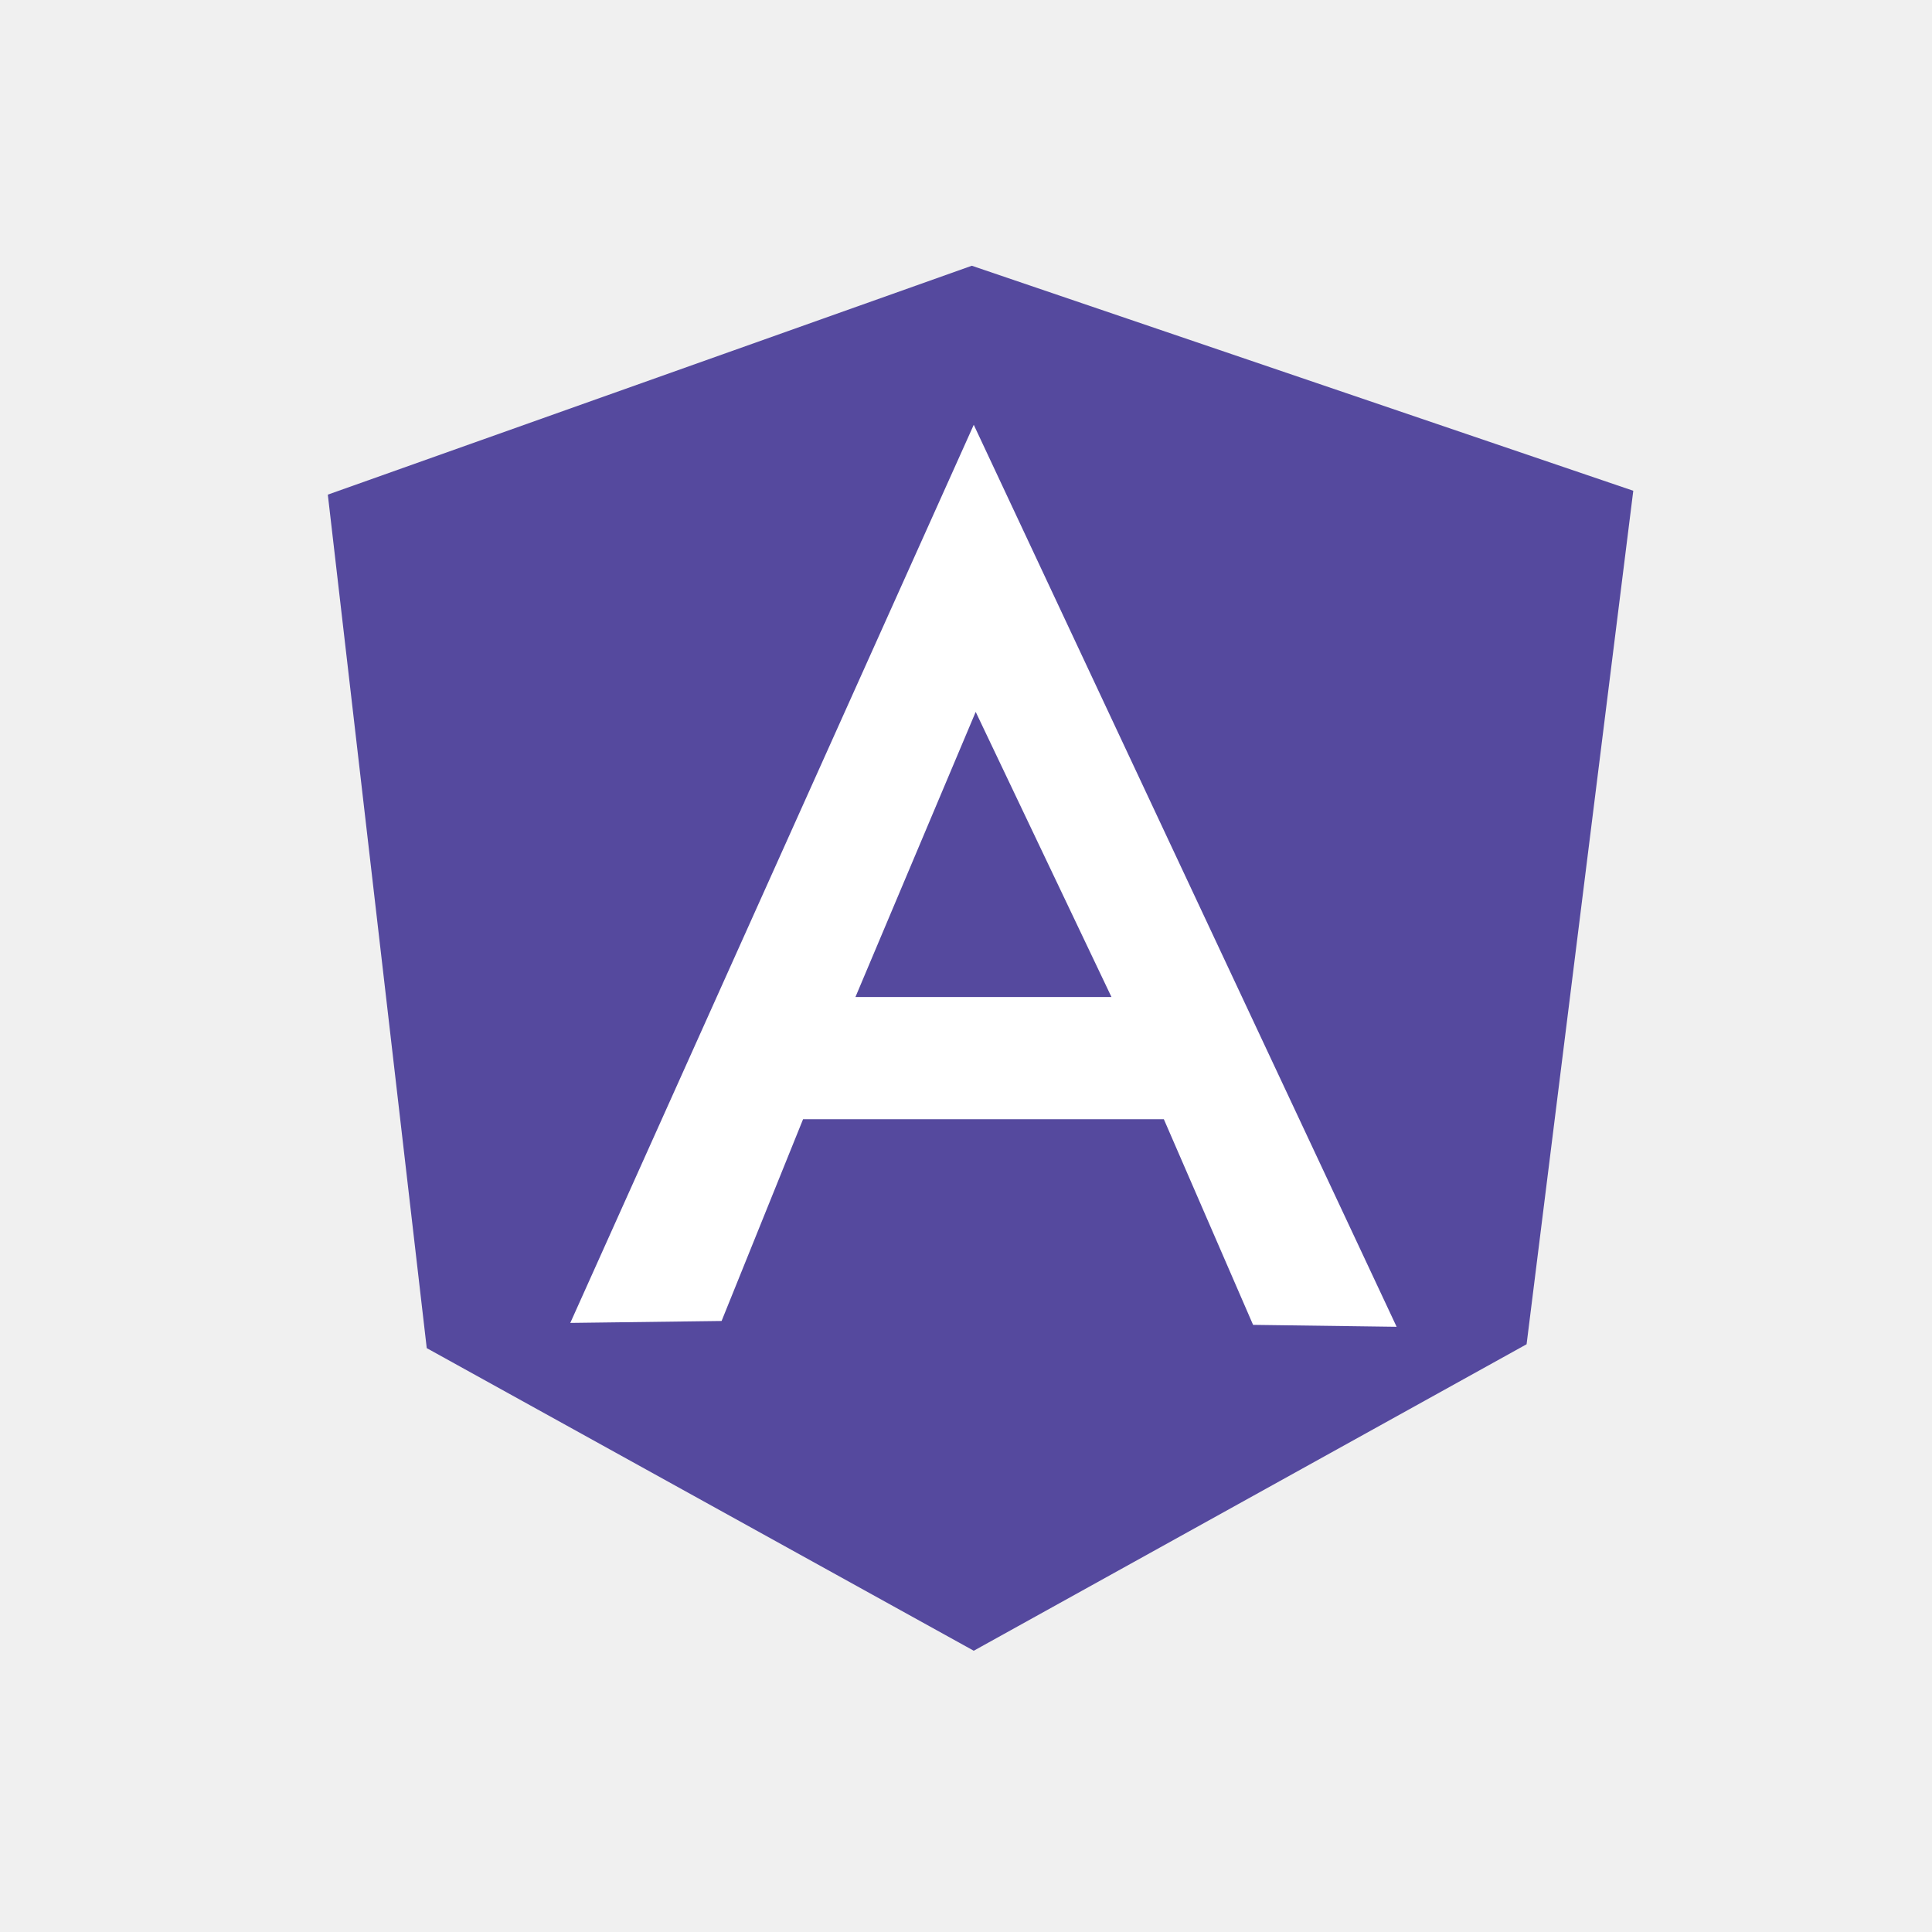
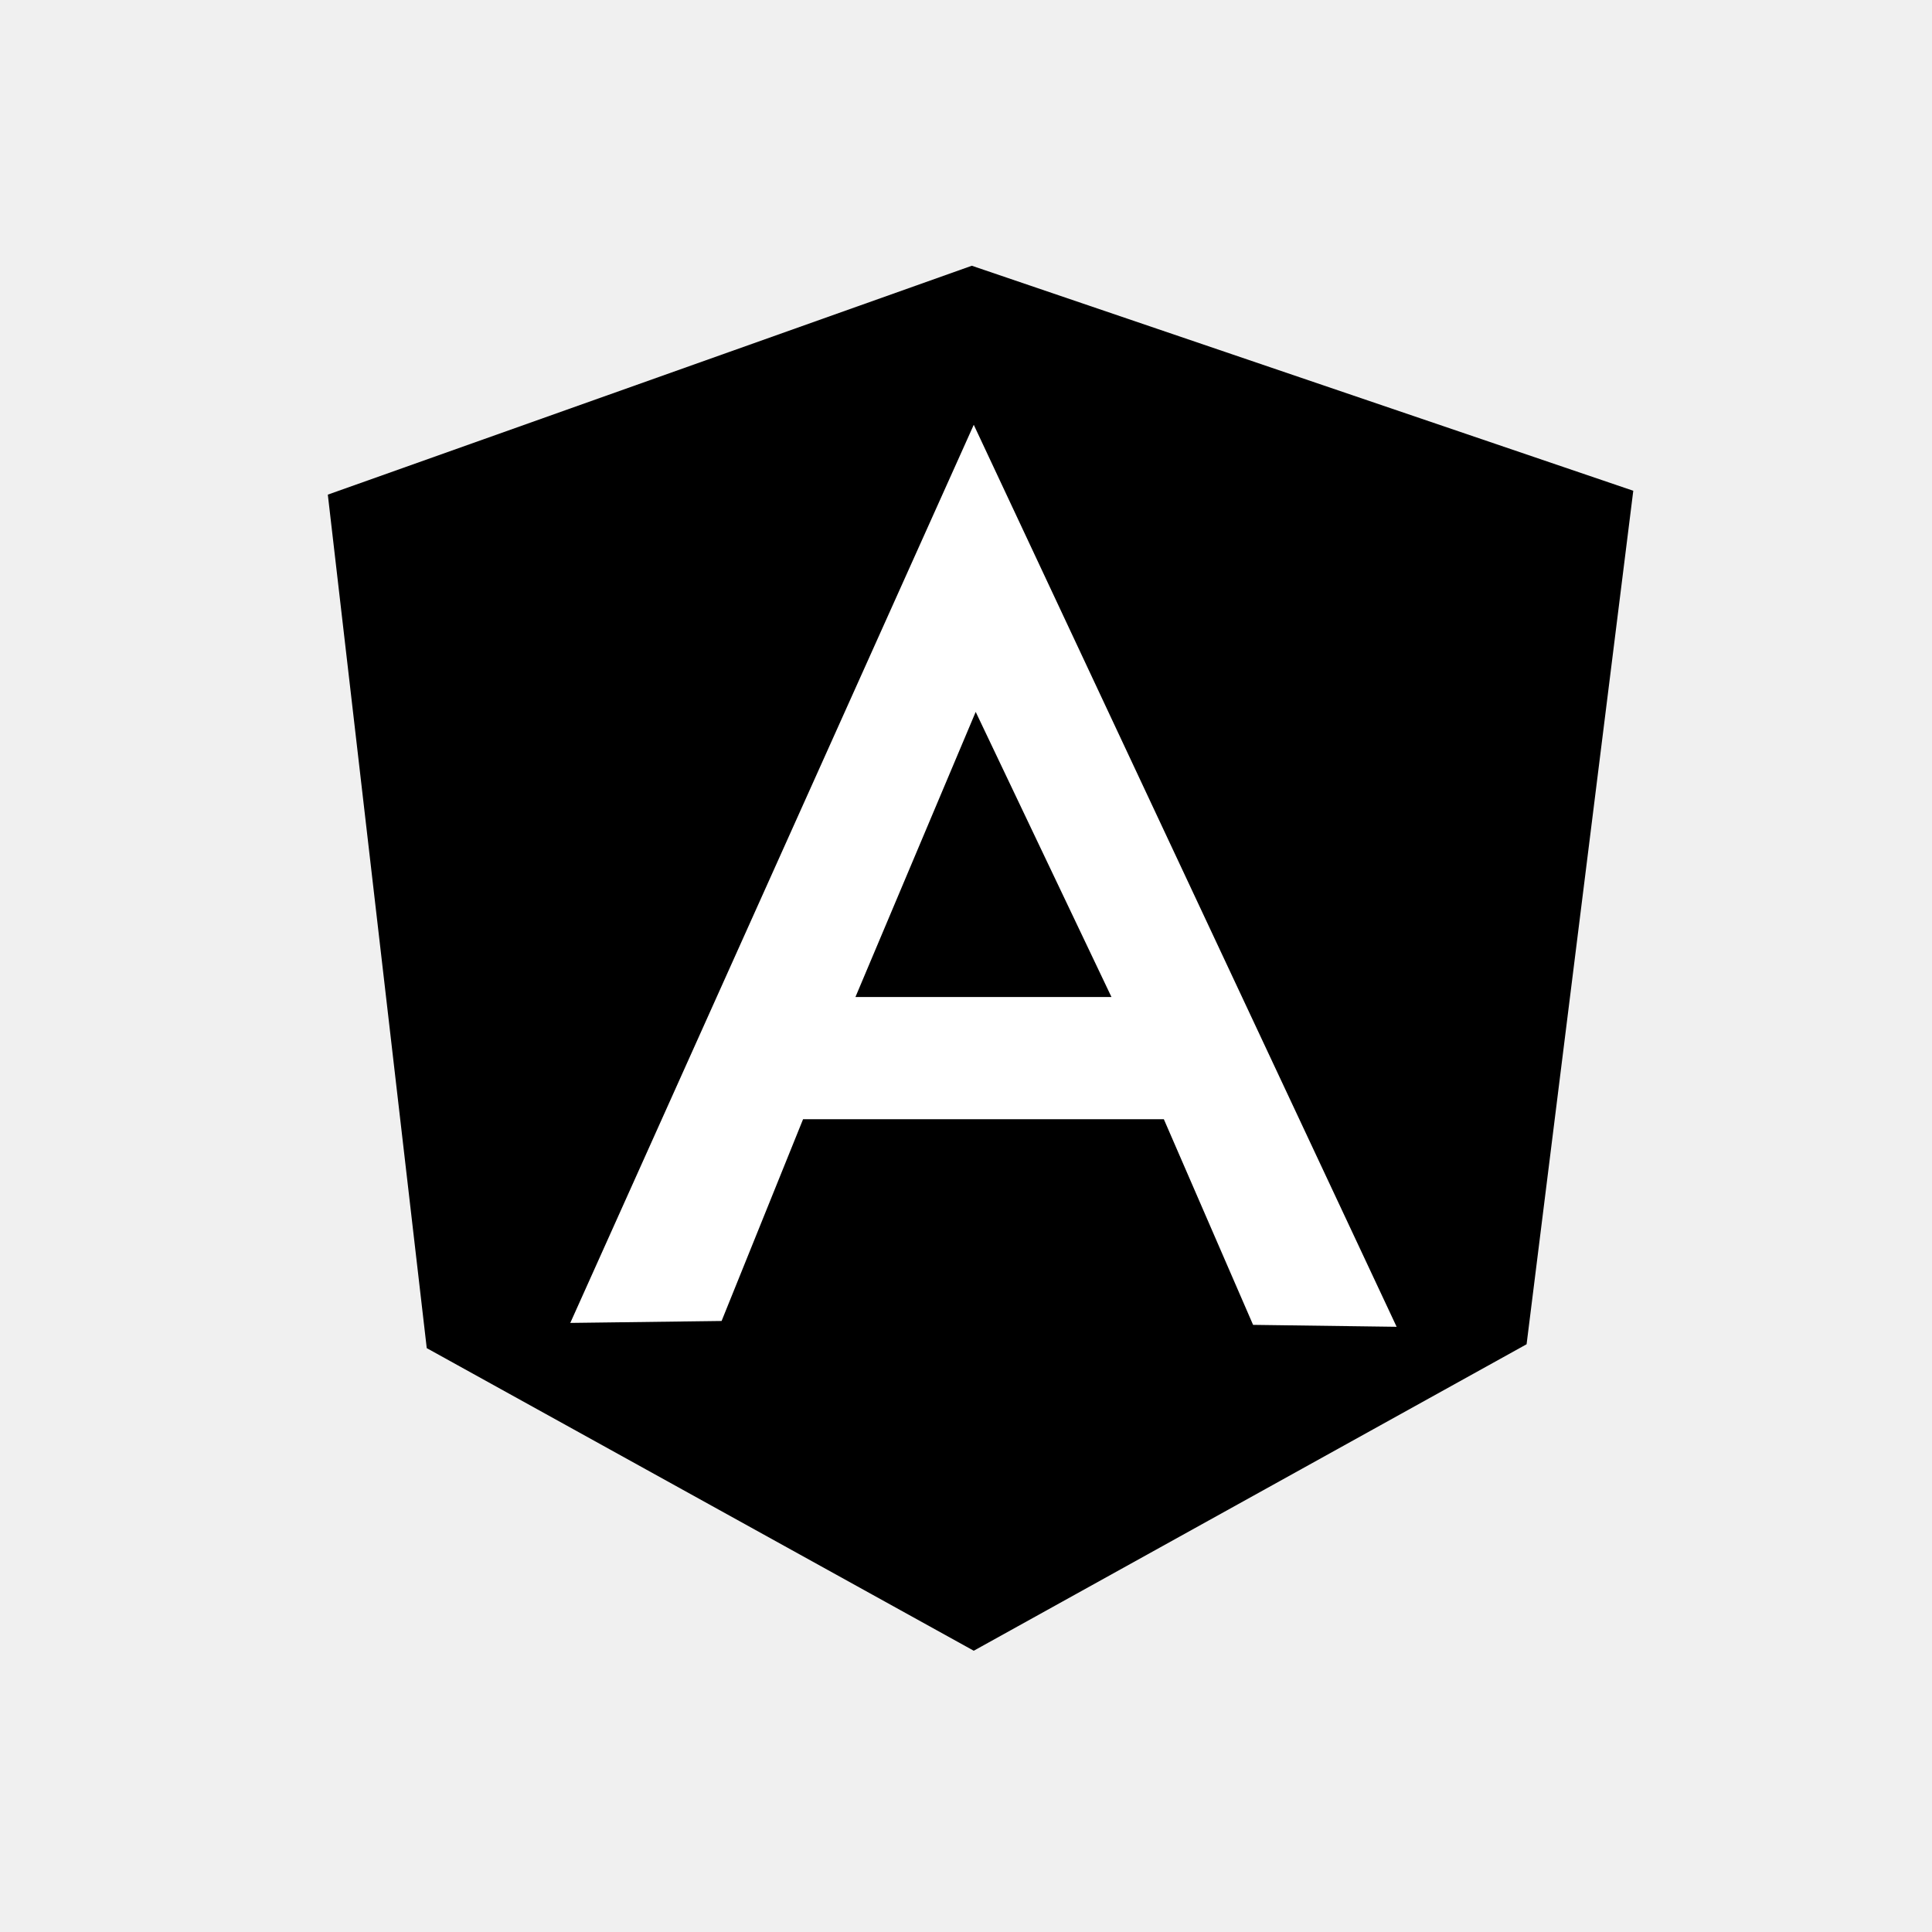
<svg xmlns="http://www.w3.org/2000/svg" version="1.1" id="Layer_1" x="0px" y="0px" viewBox="0 0 99.6 99.6" style="enable-background:new 0 0 99.6 99.6;" xml:space="preserve">
  <style type="text/css">
- 	.st0{fill:#55499E;}
- 	.st1{fill-rule:evenodd;clip-rule:evenodd;fill:#55499E;}
- 	.st2{fill:#55499E;stroke:#55499E;stroke-width:2;stroke-miterlimit:10;}
+ 	.st0{}
+ 	.st1{fill-rule:evenodd;clip-rule:evenodd;}
+ 	.st2{stroke-width:2;stroke-miterlimit:10;}
	.st3{fill:#FFFFFF;}
</style>
  <path class="st0" d="M16.9,25.5l33.2-11.8l34.1,11.6l-5.5,44L50.2,85.1L22,69.5L16.9,25.5z" />
  <path class="st3" d="M50.2,21.9L29.4,68.2l7.8-0.1l4.2-10.4H60l4.6,10.6l7.4,0.1L50.2,21.9L50.2,21.9z M50.3,36.7l7,14.7H44.1  L50.3,36.7L50.3,36.7z" />
</svg>
